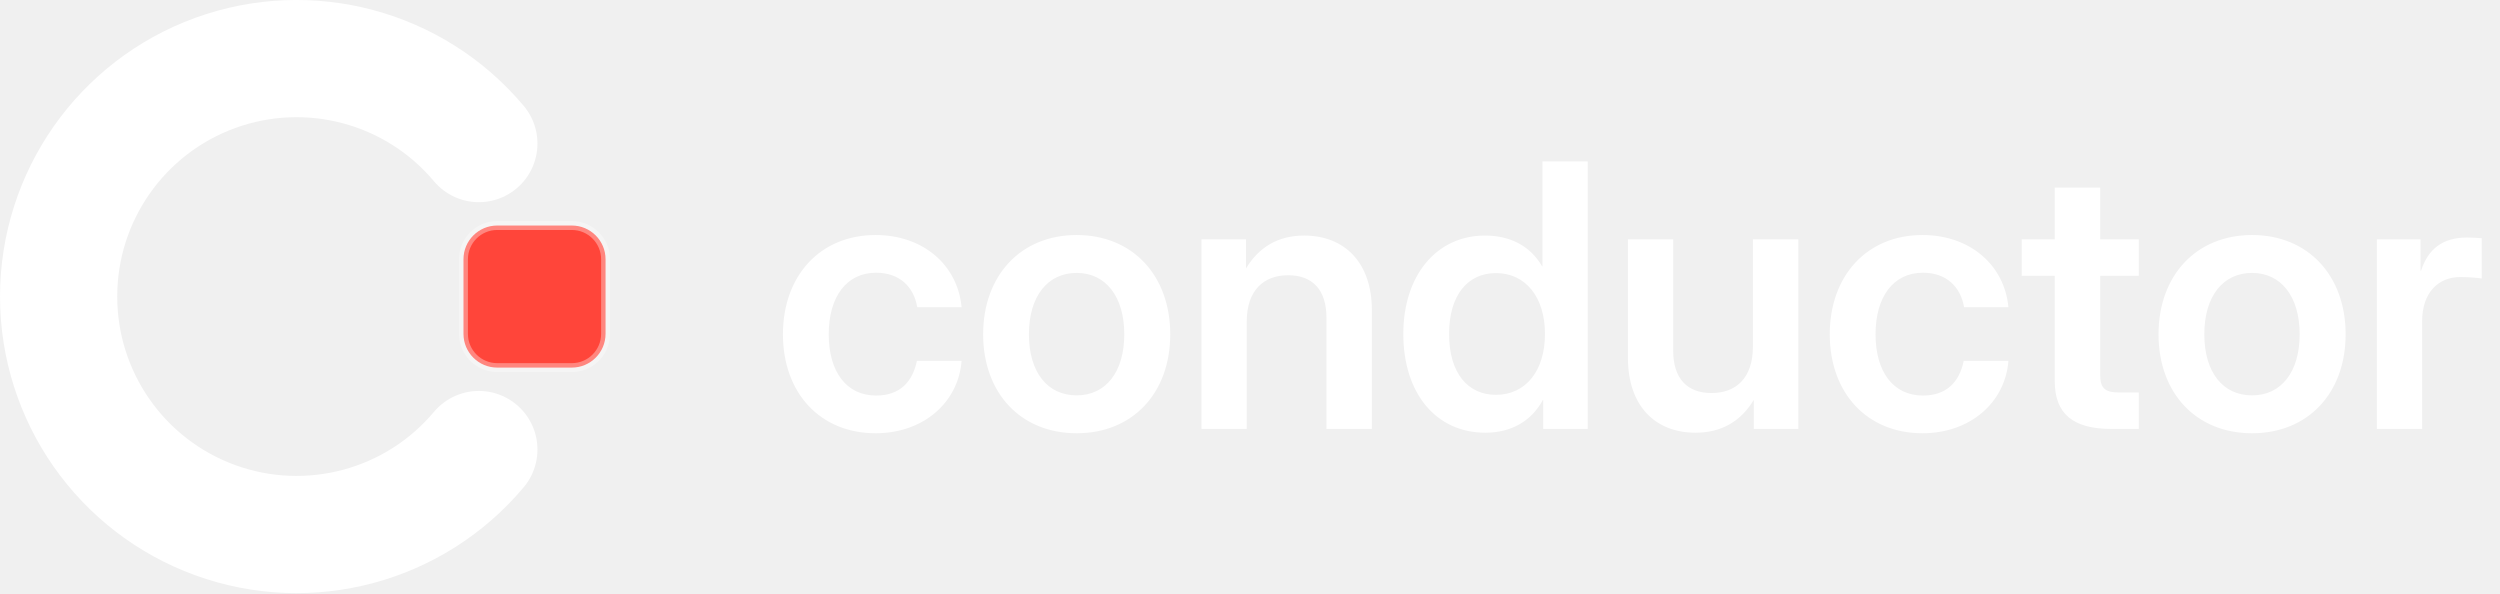
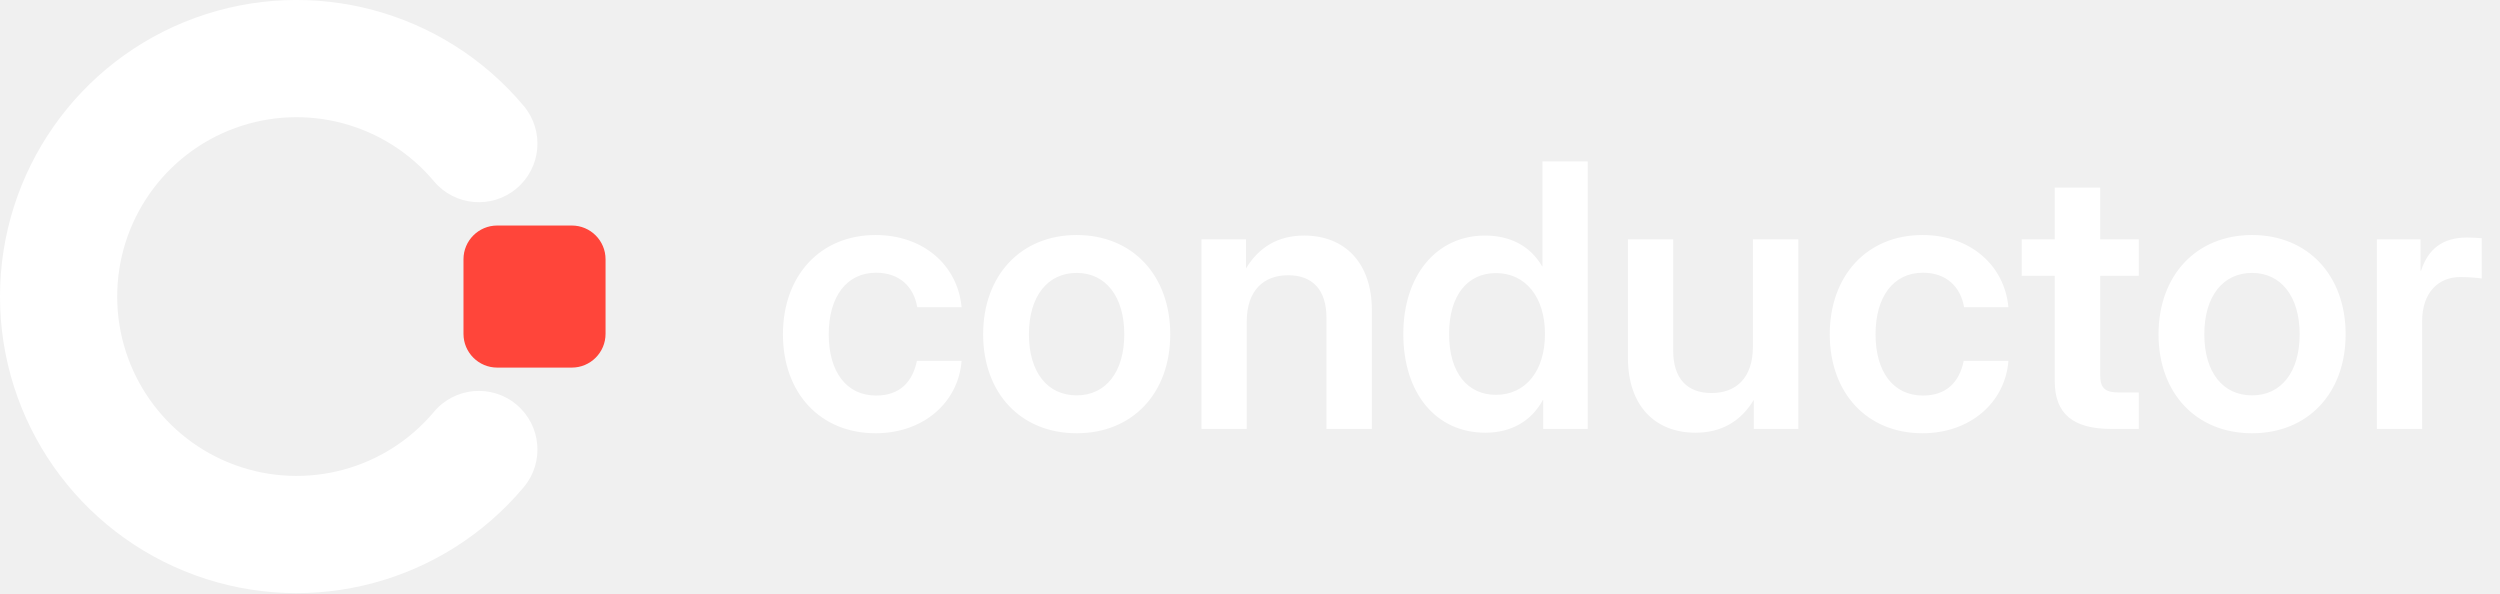
<svg xmlns="http://www.w3.org/2000/svg" width="843" height="200" viewBox="0 0 843 200">
  <g transform="scale(0.2994012) translate(-154.0,-178.0)">
-     <path transform="translate(0.0,0.0) scale(1.0)" d="M693.3 339.7 A268 268 0 1 0 693.3 684.3" fill="none" stroke="#FFFFFF" stroke-width="132" stroke-linecap="round" />
+     <path transform="translate(0.0,0.0) scale(1.0)" d="M743.86 297.31 A334.0 334.0 0 1 0 743.86 726.69 A66.0 66.0 0 0 0 642.74 641.84 A202.0 202.0 0 1 1 642.74 382.16 A66.0 66.0 0 0 0 743.86 297.31 Z" fill="#FFFFFF" />
    <g transform="translate(0.0,0.0) scale(1.0)">
      <rect x="676" y="432" width="160" height="160" rx="38" fill="#FF453A" />
-       <rect x="676" y="432" width="160" height="160" rx="38" fill="none" stroke="#FFFFFF" stroke-opacity="0.35" stroke-width="10" />
    </g>
  </g>
  <path d="M295.248 146.093C311.414 146.093 323.16 135.679 324.25 121.693H309.174C307.721 128.777 303.422 133.378 295.43 133.378C285.379 133.378 279.446 125.326 279.446 112.732C279.446 100.077 285.44 91.964 295.43 91.964C303.362 91.964 308.145 96.747 309.295 103.589H324.25C322.918 89.361 311.293 79.249 295.248 79.249C276.539 79.249 264.006 92.994 264.006 112.732C264.006 132.47 276.539 146.093 295.248 146.093ZM363.061 146.093C381.891 146.093 394.606 132.591 394.606 112.732C394.606 92.872 381.891 79.249 363.061 79.249C344.231 79.249 331.516 92.872 331.516 112.732C331.516 132.591 344.231 146.093 363.061 146.093ZM363.061 133.318C353.192 133.318 346.955 125.507 346.955 112.732C346.955 99.896 353.252 92.025 363.061 92.025C372.809 92.025 379.106 99.956 379.106 112.732C379.106 125.447 372.869 133.318 363.061 133.318ZM420.399 108.494C420.399 97.595 426.393 92.812 434.385 92.812C442.559 92.812 447.281 97.716 447.281 107.101V144.64H462.6V104.679C462.6 88.271 453.155 79.431 439.774 79.431C430.994 79.431 424.516 83.306 420.156 90.511V80.702H405.141V144.64H420.399ZM500.865 145.911C509.221 145.911 516.244 142.279 520.24 134.892H520.362V144.64H535.377V54.425H520.119V89.785H519.998C515.881 82.761 509.039 79.431 500.744 79.431C484.336 79.431 473.196 92.933 473.196 112.611C473.196 132.531 484.155 145.911 500.865 145.911ZM504.438 133.136C494.992 133.136 488.635 125.87 488.635 112.611C488.635 99.411 494.992 92.085 504.438 92.085C514.428 92.085 520.967 100.199 520.967 112.611C520.967 125.083 514.428 133.136 504.438 133.136ZM571.705 145.911C580.545 145.911 587.024 142.036 591.383 134.831V144.64H606.399V80.702H591.08V116.849C591.08 127.747 585.147 132.531 577.094 132.531C568.92 132.531 564.197 127.626 564.197 118.242V80.702H548.94V120.663C548.94 137.072 558.324 145.911 571.705 145.911ZM648.237 146.093C664.403 146.093 676.149 135.679 677.238 121.693H662.162C660.709 128.777 656.41 133.378 648.418 133.378C638.367 133.378 632.434 125.326 632.434 112.732C632.434 100.077 638.428 91.964 648.418 91.964C656.35 91.964 661.133 96.747 662.283 103.589H677.238C675.906 89.361 664.281 79.249 648.237 79.249C629.528 79.249 616.994 92.994 616.994 112.732C616.994 132.47 629.528 146.093 648.237 146.093ZM721.196 80.702H708.178V63.265H692.86V80.702H681.719V92.994H692.86V128.535C692.86 139.494 698.975 144.64 711.992 144.64H721.196V132.349H714.656C709.692 132.349 708.178 130.835 708.178 126.294V92.994H721.196ZM759.401 146.093C778.231 146.093 790.946 132.591 790.946 112.732C790.946 92.872 778.231 79.249 759.401 79.249C740.571 79.249 727.856 92.872 727.856 112.732C727.856 132.591 740.571 146.093 759.401 146.093ZM759.401 133.318C749.531 133.318 743.295 125.507 743.295 112.732C743.295 99.896 749.592 92.025 759.401 92.025C769.149 92.025 775.446 99.956 775.446 112.732C775.446 125.447 769.209 133.318 759.401 133.318ZM801.481 144.64H816.738V108.433C816.738 98.443 822.369 93.417 829.635 93.417C832.662 93.417 835.69 93.72 836.84 93.902V80.339C835.629 80.218 833.934 80.097 831.875 80.097C823.641 80.097 818.737 83.972 816.375 91.298H816.194V80.702H801.481Z" fill="#FFFFFF" />
</svg>
